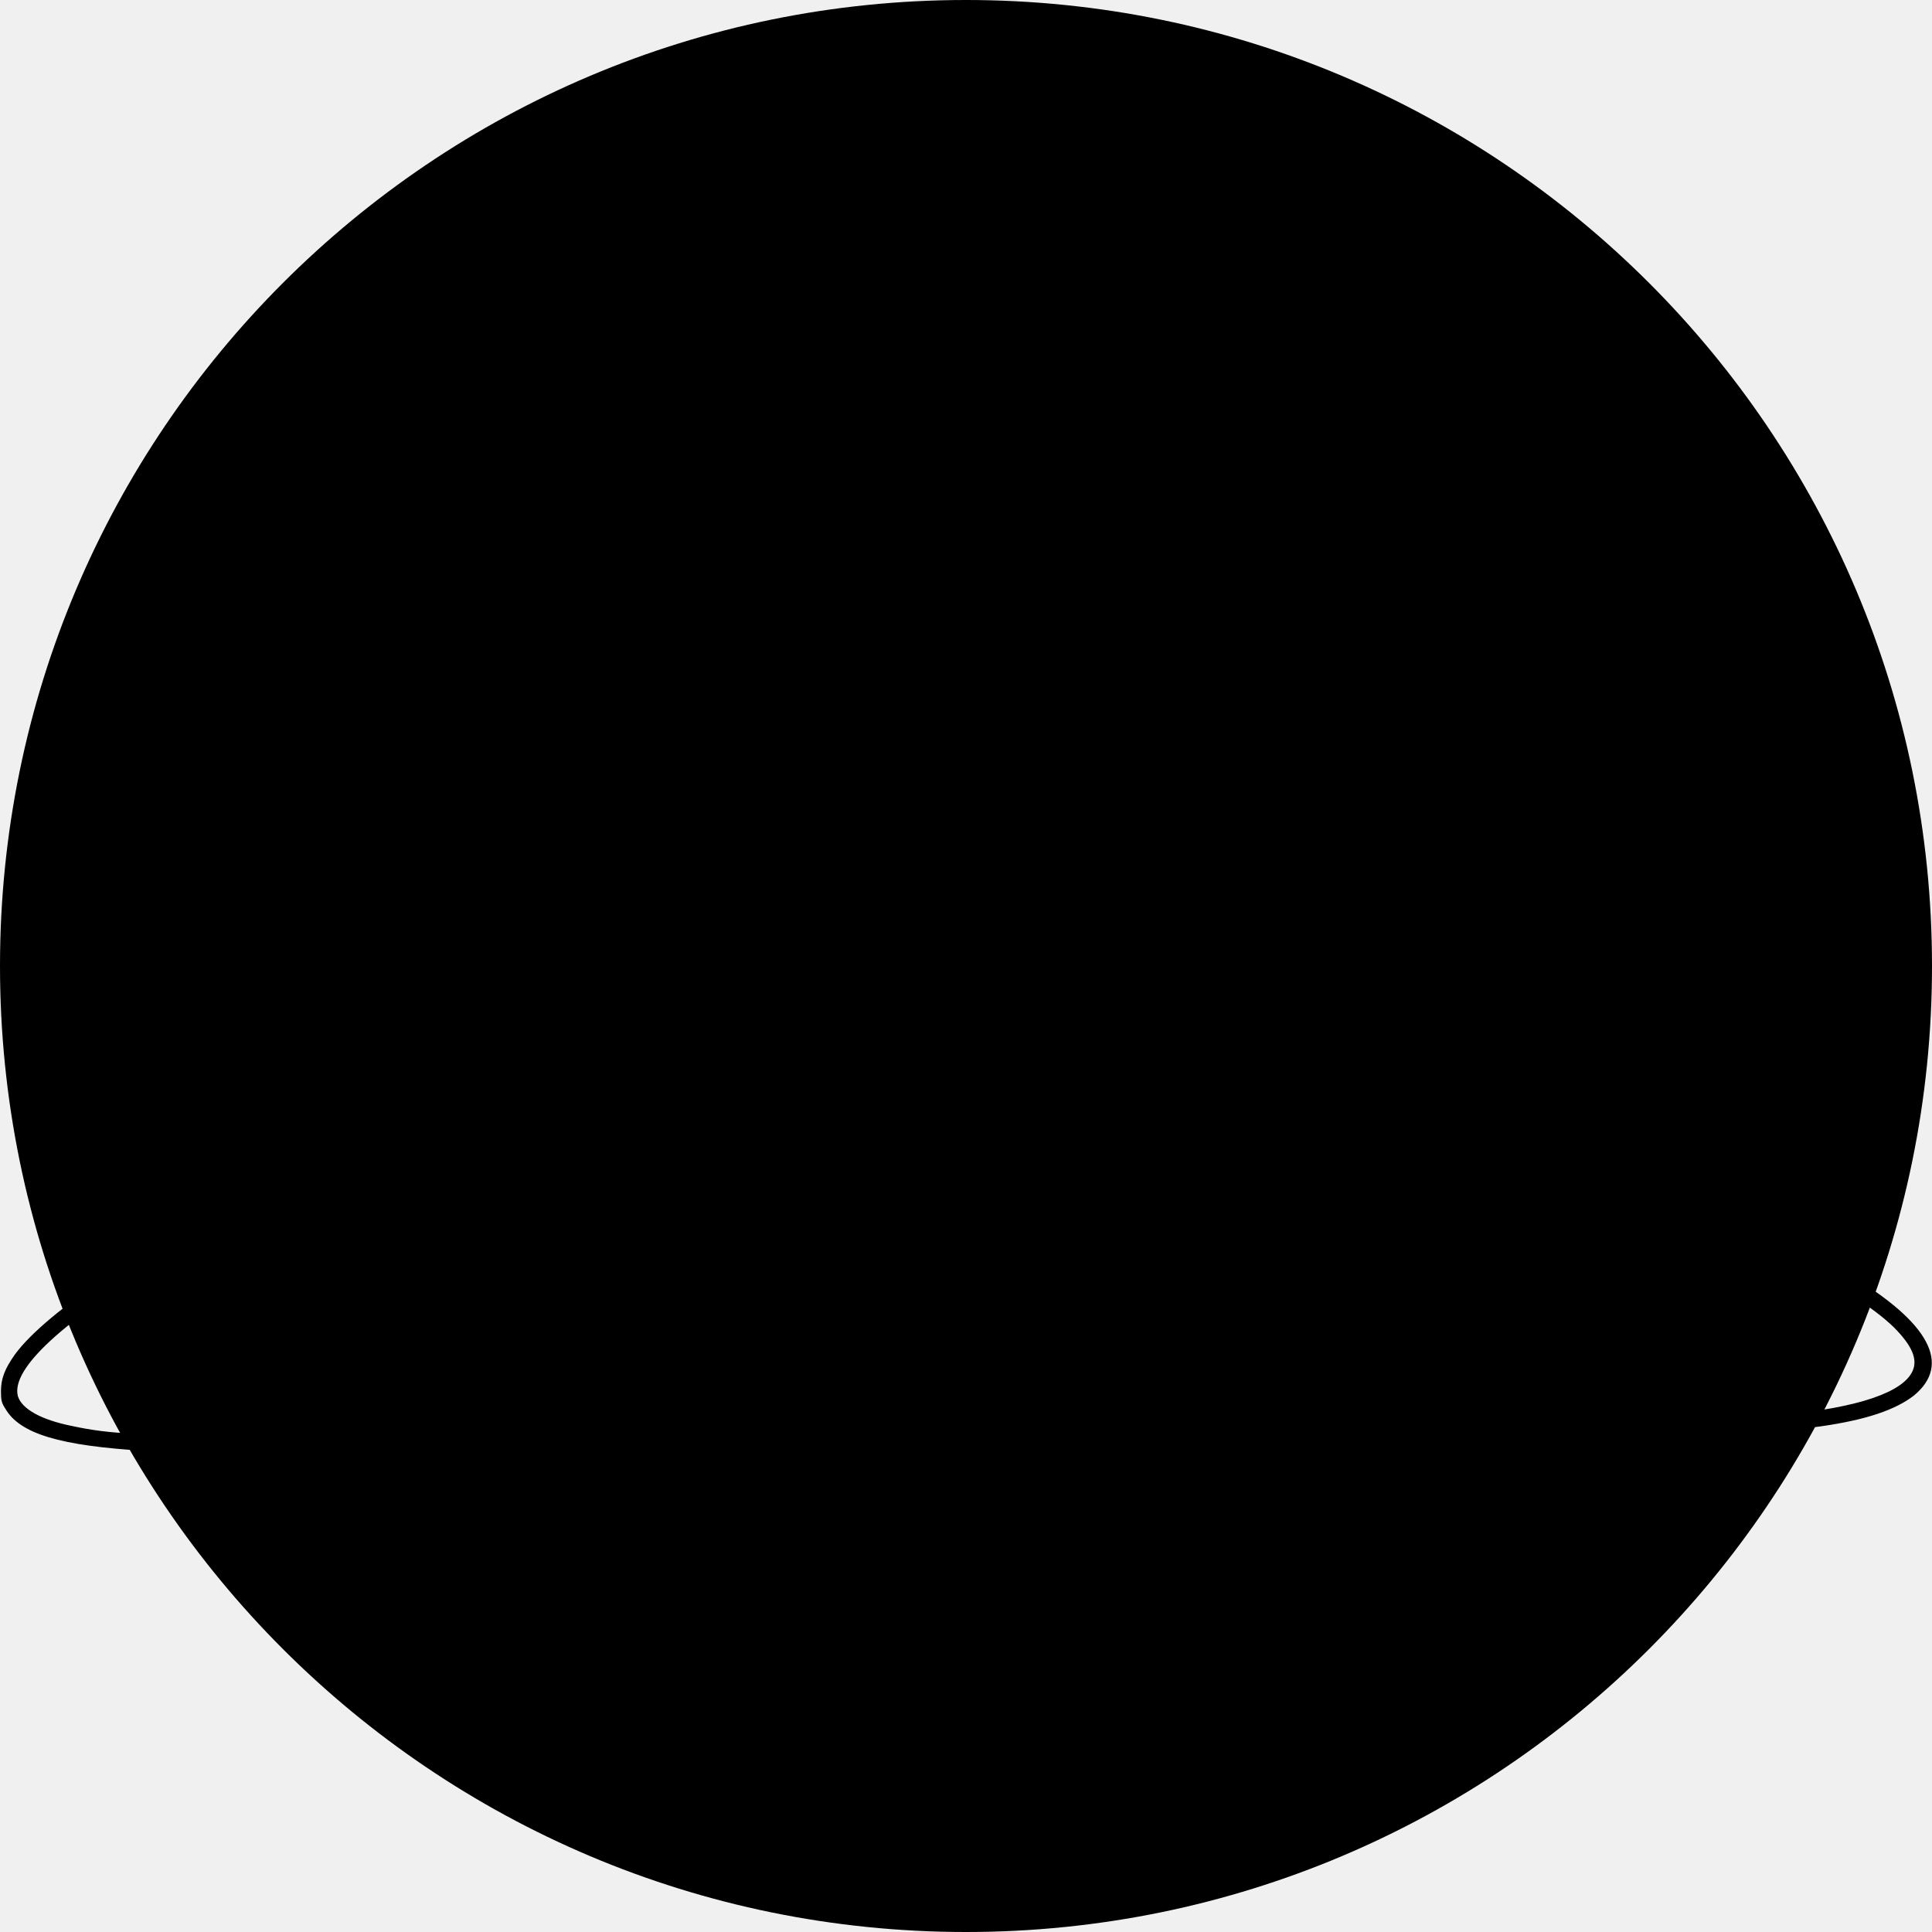
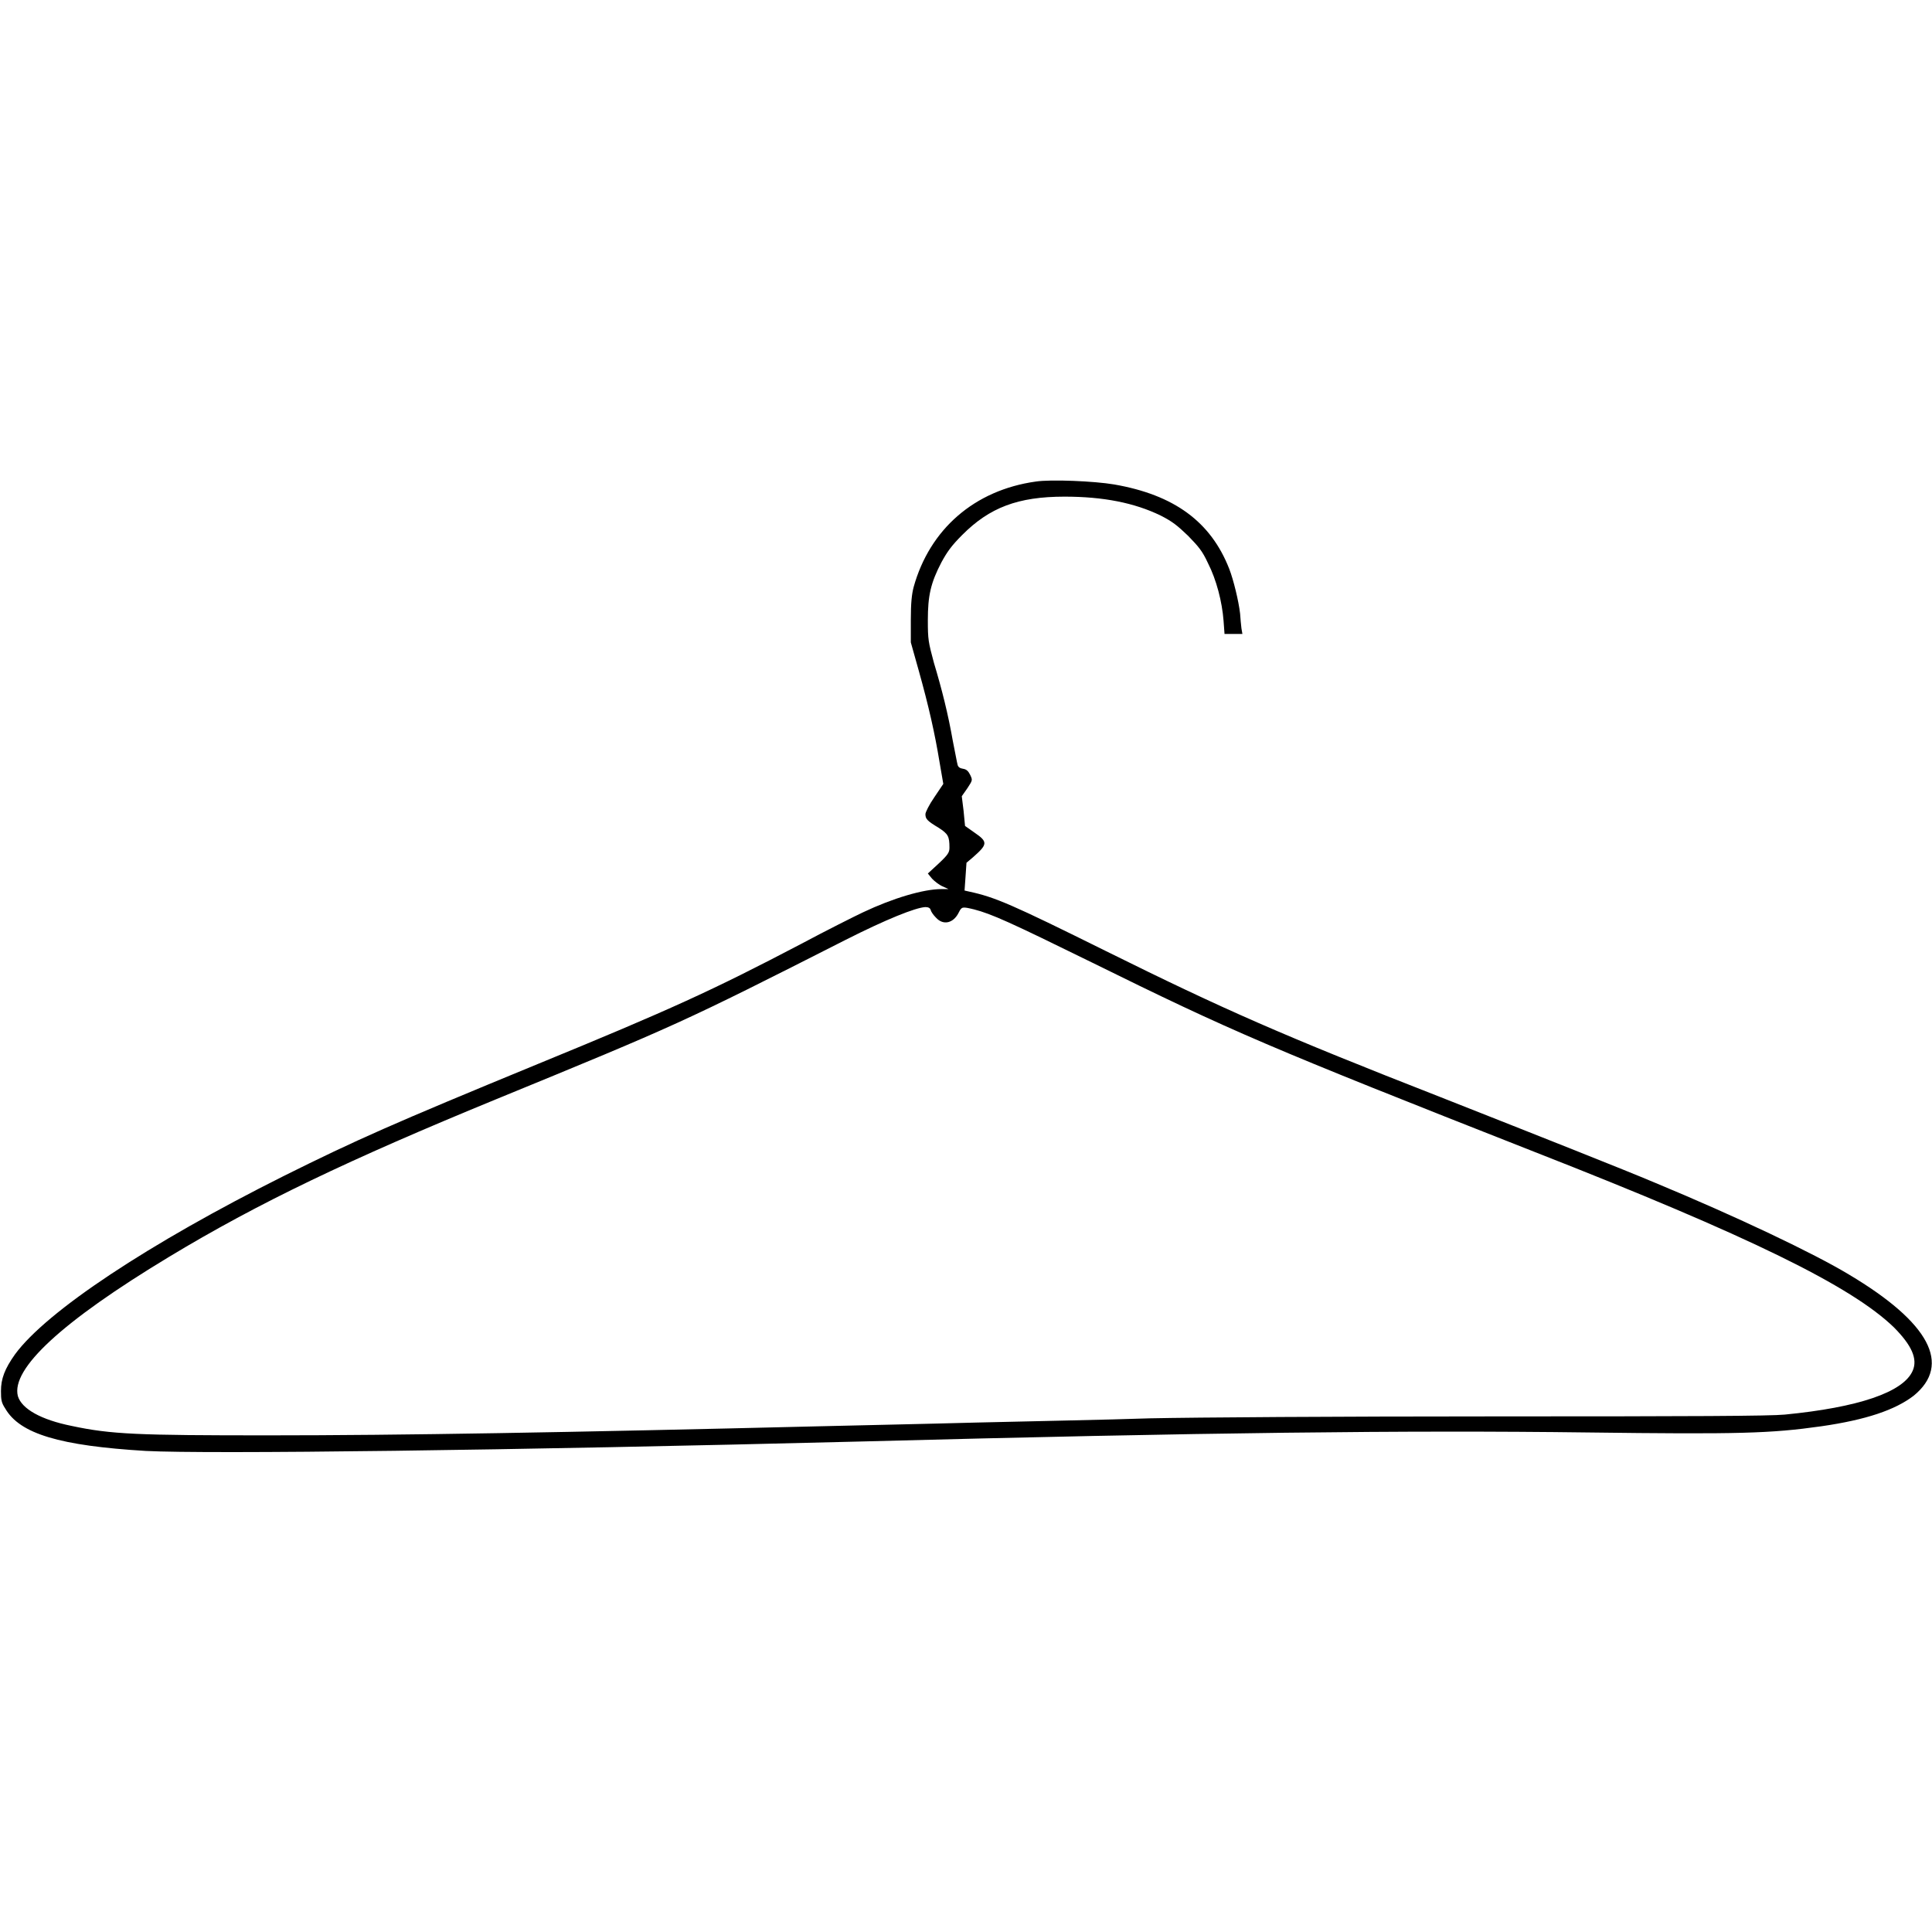
<svg xmlns="http://www.w3.org/2000/svg" width="16px" height="16px" viewBox="0 0 16 16" version="1.1">
-   <rect width="16" height="16" rx="15" />
+   <rect width="16" height="16" style="fill:white" />
  <g id="surface1">
    <path style=" stroke:none;fill-rule:nonzero;fill:rgb(0%,0%,0%);fill-opacity:1;" d="M 8.578 3.988 C 8.07 4.059 7.699 4.383 7.566 4.863 C 7.551 4.922 7.543 4.992 7.543 5.133 L 7.543 5.32 L 7.609 5.555 C 7.691 5.848 7.742 6.074 7.781 6.312 L 7.812 6.492 L 7.738 6.602 C 7.695 6.664 7.664 6.727 7.664 6.742 C 7.664 6.781 7.676 6.797 7.773 6.855 C 7.852 6.906 7.863 6.926 7.863 7.02 C 7.863 7.059 7.852 7.078 7.773 7.152 L 7.684 7.234 L 7.719 7.277 C 7.738 7.297 7.777 7.328 7.805 7.34 L 7.855 7.363 L 7.797 7.363 C 7.648 7.363 7.395 7.438 7.148 7.555 C 7.082 7.586 6.848 7.703 6.629 7.82 C 5.898 8.203 5.547 8.363 4.453 8.812 C 3.246 9.309 2.949 9.441 2.352 9.738 C 1.227 10.301 0.387 10.859 0.125 11.215 C 0.039 11.336 0.008 11.418 0.008 11.52 C 0.008 11.594 0.012 11.617 0.043 11.664 C 0.164 11.875 0.496 11.973 1.207 12.016 C 1.73 12.043 4.211 12.012 7.125 11.938 C 9.961 11.863 11.664 11.844 13.145 11.863 C 14.406 11.879 14.664 11.871 15.082 11.812 C 15.457 11.758 15.695 11.676 15.848 11.559 C 16.164 11.301 15.98 10.953 15.312 10.555 C 15.02 10.379 14.387 10.078 13.711 9.797 C 13.434 9.68 12.781 9.422 11.93 9.086 C 10.621 8.574 10.141 8.363 9.156 7.875 C 8.375 7.488 8.242 7.43 8.023 7.383 L 7.988 7.375 L 7.996 7.262 L 8.004 7.145 L 8.055 7.102 C 8.18 6.992 8.184 6.973 8.07 6.895 L 7.992 6.84 L 7.98 6.715 L 7.965 6.594 L 8.012 6.527 C 8.055 6.461 8.055 6.461 8.035 6.418 C 8.02 6.387 8.004 6.371 7.977 6.367 C 7.949 6.363 7.934 6.352 7.93 6.332 C 7.926 6.32 7.91 6.23 7.891 6.137 C 7.852 5.914 7.801 5.711 7.734 5.488 C 7.688 5.316 7.684 5.297 7.684 5.137 C 7.684 4.934 7.707 4.828 7.797 4.656 C 7.844 4.57 7.879 4.52 7.969 4.43 C 8.195 4.203 8.43 4.113 8.816 4.113 C 9.137 4.113 9.395 4.164 9.613 4.27 C 9.711 4.32 9.75 4.352 9.84 4.438 C 9.926 4.527 9.957 4.562 10.004 4.664 C 10.074 4.801 10.121 4.984 10.133 5.141 L 10.141 5.25 L 10.289 5.25 L 10.281 5.203 C 10.277 5.176 10.273 5.121 10.27 5.082 C 10.258 4.977 10.215 4.801 10.18 4.711 C 10.027 4.32 9.723 4.098 9.227 4.012 C 9.062 3.984 8.703 3.969 8.578 3.988 Z M 7.707 7.535 C 7.711 7.551 7.73 7.578 7.75 7.598 C 7.812 7.668 7.898 7.645 7.941 7.555 C 7.965 7.508 7.969 7.508 8.066 7.531 C 8.215 7.57 8.363 7.637 9.039 7.969 C 10.203 8.543 10.504 8.672 12.707 9.539 C 14.492 10.238 15.332 10.652 15.684 10.992 C 15.832 11.141 15.883 11.254 15.84 11.352 C 15.762 11.531 15.387 11.656 14.781 11.715 C 14.66 11.727 14.031 11.73 12.387 11.73 C 11.066 11.73 9.898 11.738 9.523 11.746 C 9.176 11.758 8.531 11.77 8.086 11.781 C 7.645 11.793 7.055 11.805 6.781 11.812 C 4.684 11.863 3.324 11.887 2.219 11.887 C 1.141 11.887 0.922 11.879 0.594 11.809 C 0.34 11.758 0.18 11.668 0.148 11.562 C 0.09 11.336 0.512 10.945 1.398 10.41 C 2.141 9.961 2.895 9.602 4.105 9.105 C 5.609 8.488 5.652 8.469 7 7.785 C 7.34 7.613 7.582 7.516 7.664 7.512 C 7.688 7.512 7.703 7.52 7.707 7.535 Z M 7.707 7.535 " />
  </g>
</svg>
